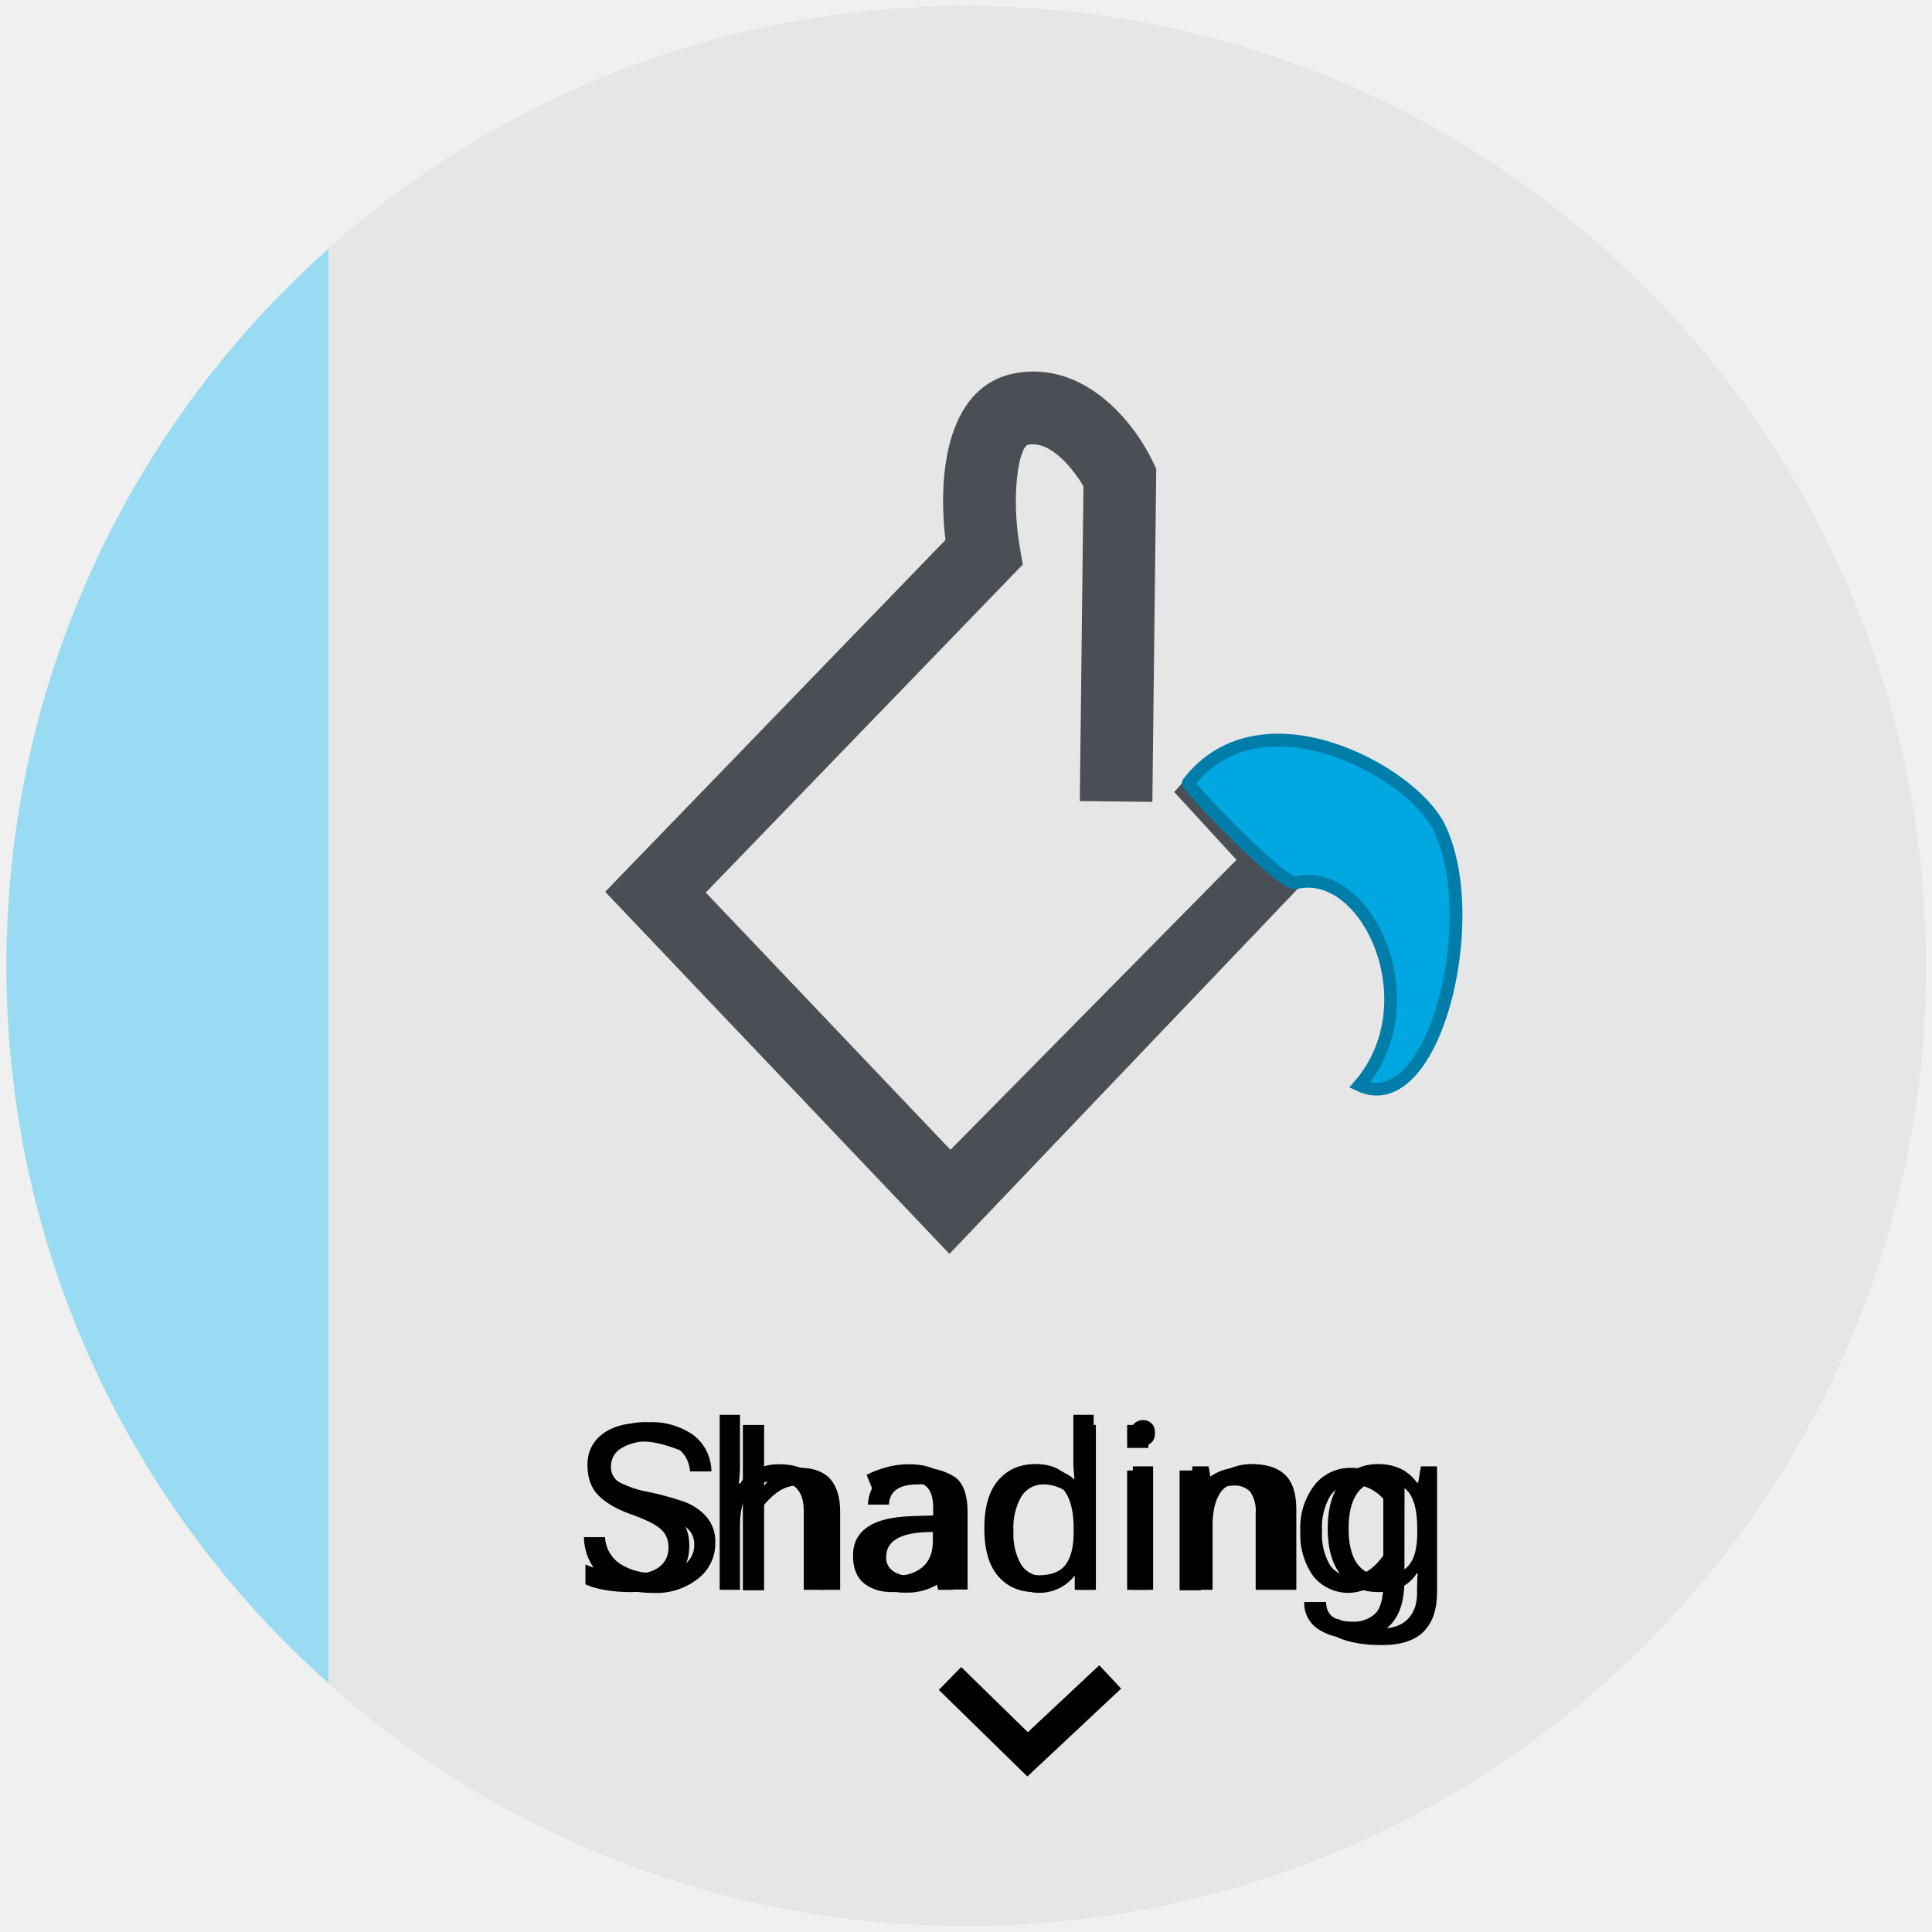
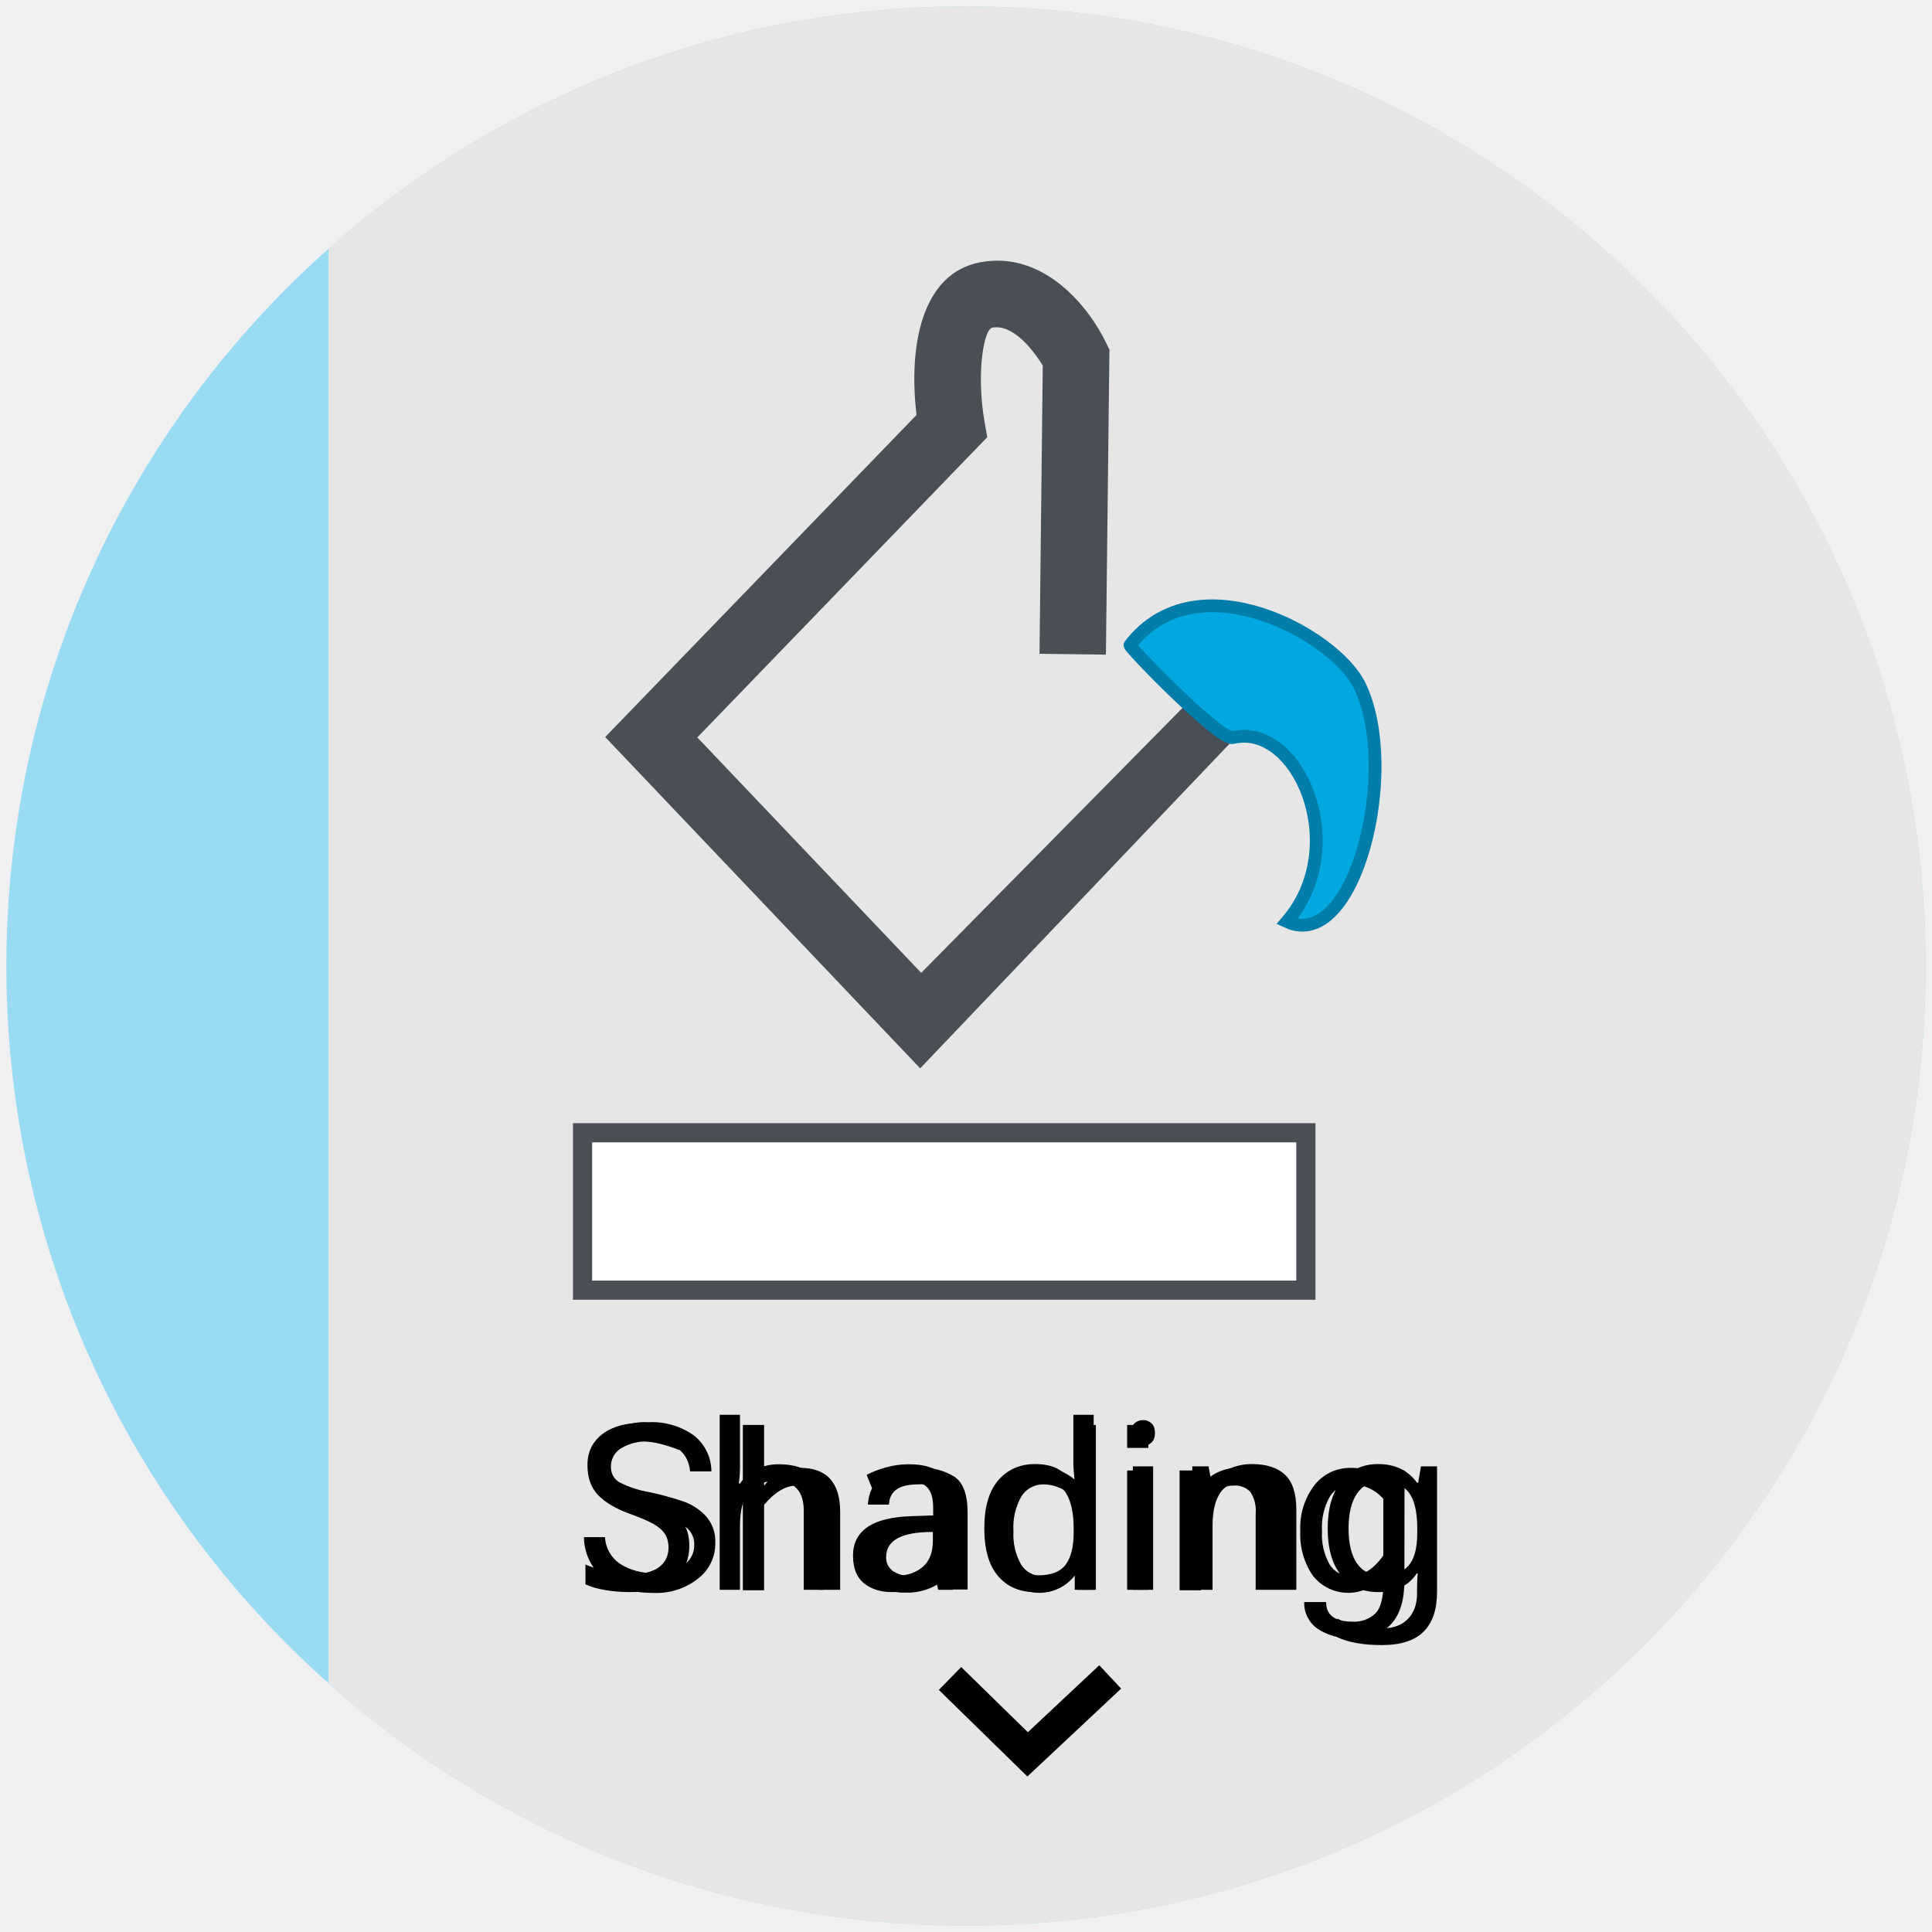
<svg xmlns="http://www.w3.org/2000/svg" viewBox="0 0 302 302">
  <defs>
-     <style>.a{fill:#99dbf3;}.b{clip-path:url(#a);}.c{fill:#e6e6e6;}.d{fill:#4a4f55;}.e{fill:#00a7e1;stroke:#007da8;stroke-width:2px;}.e,.f{stroke-miterlimit:10;}.f{fill:none;stroke:#000;stroke-width:5px;}.g{font-size:36px;font-family:MicrosoftSansSerif, Microsoft Sans Serif;}</style>
+     <style>.a{fill:#99dbf3;}.b{clip-path:url(#a);}.c{fill:#e6e6e6;}.d{fill:#fff;stroke:#4a4f55;stroke-width:3px;}.d,.f,.g{stroke-miterlimit:10;}.e{fill:#4a4f55;}.f{fill:#00a7e1;stroke:#007da8;stroke-width:2px;}.g{fill:none;stroke:#000;stroke-width:5px;}.h{font-size:36px;font-family:MicrosoftSansSerif, Microsoft Sans Serif;}</style>
    <clipPath id="a">
      <circle class="a" cx="151" cy="151" r="150" />
    </clipPath>
  </defs>
  <circle class="a" cx="151" cy="151" r="150" />
  <g class="b">
    <rect class="c" x="51.35" y="-5.25" width="252.08" height="307.48" />
-     <polygon class="c" points="159.88 88.19 110.32 139.47 148.57 179.68 198.2 129.53 159.88 88.19" />
-     <path class="d" d="M148.41,196,94.6,139.4l53.19-55c-1.35-11.43.72-24.16,10.87-26.06,10.87-2,18.62,7.69,21.51,13.75l.57,1.19-.61,52.07-11.34-.13L169.36,76c-1.32-2.21-4.88-7.15-8.61-6.49-1.49.27-2.74,7.83-1.36,15.9l.49,2.83-49.56,51.28,38.25,40.21,44.71-45.32-9.73-10.61,4.6-5.13,17,17.86Z" />
-     <path class="e" d="M212.54,169.63c11.64,5.41,19.4-26.07,12.4-40.35-4.3-8.76-27.88-21.61-39.2-6.88-.24.31,14.62,16.11,16.83,15.58C213.72,135.33,223.61,156.77,212.54,169.63Z" />
+     <rect class="d" x="91.06" y="177.07" width="113.07" height="24.6" />
+     <polygon class="c" points="154.33 68.34 108.98 115.27 143.99 152.06 189.4 106.18 154.33 68.34" />
+     <path class="e" d="M143.84,167,94.6,115.21l48.67-50.35C142,54.4,143.93,42.75,153.22,41c9.94-1.87,17,7,19.68,12.59l.52,1.08-.55,47.66-10.38-.13L163,57.15c-1.21-2-4.46-6.54-7.88-5.94-1.36.25-2.51,7.16-1.25,14.55l.45,2.58L109,115.27l35,36.8L184.9,110.6l-8.9-9.71,4.48-4.29,15.26,15.94Z" />
+     <path class="f" d="M201.17,144.06c10.65,4.94,17.75-23.86,11.34-36.93-3.93-8-25.5-19.77-35.87-6.29-.21.28,14,14.93,16.06,14.45C202.9,112.87,211.3,132.29,201.17,144.06Z" />
  </g>
-   <polyline class="f" points="173.54 262.13 160.63 274.23 148.5 262.37" />
+   <polyline class="g" points="173.54 262.13 160.63 274.23 148.5 262.37" />
  <path d="M102.27,249q-5.44,0-8.15-2.44a8.56,8.56,0,0,1-2.84-6.28h3.29A5.36,5.36,0,0,0,97,244.5a9.29,9.29,0,0,0,5.16,1.38,8.14,8.14,0,0,0,4.61-1.18,3.67,3.67,0,0,0,1.75-3.2,3.24,3.24,0,0,0-1.81-3.09,25.73,25.73,0,0,0-6.23-1.91,14.51,14.51,0,0,1-6.35-2.61,5.6,5.6,0,0,1-1.92-4.45,6.28,6.28,0,0,1,2.51-5.13,10.28,10.28,0,0,1,6.65-2,11.35,11.35,0,0,1,7,2A7.16,7.16,0,0,1,111.2,230h-3.32c-.34-3.12-2.48-4.68-6.4-4.68a7.68,7.68,0,0,0-4.41,1.08,3.28,3.28,0,0,0-1.57,2.84,2.7,2.7,0,0,0,1.26,2.43,15.83,15.83,0,0,0,4.69,1.56,45.89,45.89,0,0,1,5.46,1.5,8.64,8.64,0,0,1,3.46,2.29,5.91,5.91,0,0,1,1.44,4.18,6.9,6.9,0,0,1-2.64,5.52A10.45,10.45,0,0,1,102.27,249Z" />
  <path d="M119.44,232.24a7.33,7.33,0,0,1,5.58-2.8q6.3,0,6.31,6.87v12.2H128v-12a5.26,5.26,0,0,0-.81-3.29,3.27,3.27,0,0,0-2.68-1q-2.54,0-5.07,3v13.36h-3.32V222.74h3.32Z" />
  <path d="M148,246.6a9.22,9.22,0,0,1-6.53,2.35,6.89,6.89,0,0,1-4.57-1.5,4.83,4.83,0,0,1-1.79-3.88q0-6.52,11.27-6.53H148a13.38,13.38,0,0,0-.22-2.91,2.41,2.41,0,0,0-1.17-1.51,6.07,6.07,0,0,0-3.08-.59c-3,0-4.48,1.05-4.57,3.16h-3.3q.36-5.74,8-5.75a9.53,9.53,0,0,1,5.59,1.43c1.33.94,2,2.81,2,5.59v12H148Zm0-3v-4.13h-2.27q-7.22,0-7.21,3.92a2.53,2.53,0,0,0,1.06,2.19,4.73,4.73,0,0,0,2.84.76,7.12,7.12,0,0,0,3.17-.74A6.11,6.11,0,0,0,148,243.61Z" />
  <path d="M168,246.28a7,7,0,0,1-11,.07,11.16,11.16,0,0,1-2-7,10.87,10.87,0,0,1,2.24-7.24,7.06,7.06,0,0,1,5.63-2.66A7.44,7.44,0,0,1,168,231.3v-8.56h3.3v25.77H168Zm0-3.13v-8.86a6.59,6.59,0,0,0-4.91-2.26,4,4,0,0,0-3.4,1.83,9.65,9.65,0,0,0-1.27,5.48,9.41,9.41,0,0,0,1.2,5.23,3.79,3.79,0,0,0,3.33,1.78C164.78,246.35,166.46,245.29,168,243.15Z" />
  <path d="M179.51,226.33h-3.32v-3.59h3.32Zm0,22.18h-3.32V229.86h3.32Z" />
  <path d="M187.72,232.24a7.31,7.31,0,0,1,5.57-2.8q6.32,0,6.31,6.87v12.2h-3.32v-12a5.25,5.25,0,0,0-.82-3.29,3.26,3.26,0,0,0-2.68-1q-2.53,0-5.06,3v13.36h-3.33V229.86h3.33Z" />
  <path d="M219.53,247.07q0,9-8.12,9a9,9,0,0,1-5.54-1.53,4.87,4.87,0,0,1-2-4.11h3.42q0,3.06,4.12,3.06a4.82,4.82,0,0,0,3.58-1.28c.85-.85,1.27-2.51,1.27-5v-.93a7,7,0,0,1-11,.07,11.23,11.23,0,0,1-2-7,10.92,10.92,0,0,1,2.24-7.24,7.06,7.06,0,0,1,5.63-2.66,7.44,7.44,0,0,1,5.12,1.86v-1.44h3.3Zm-3.3-3.92v-8.86a6.59,6.59,0,0,0-4.91-2.26,4,4,0,0,0-3.4,1.83,9.65,9.65,0,0,0-1.27,5.48,9.41,9.41,0,0,0,1.2,5.23,3.82,3.82,0,0,0,3.33,1.78C213,246.35,214.72,245.29,216.23,243.15Z" />
-   <text class="g" transform="translate(89.67 248.51)">Shading</text>
+   <text class="h" transform="translate(89.67 248.51)">Shading</text>
</svg>
